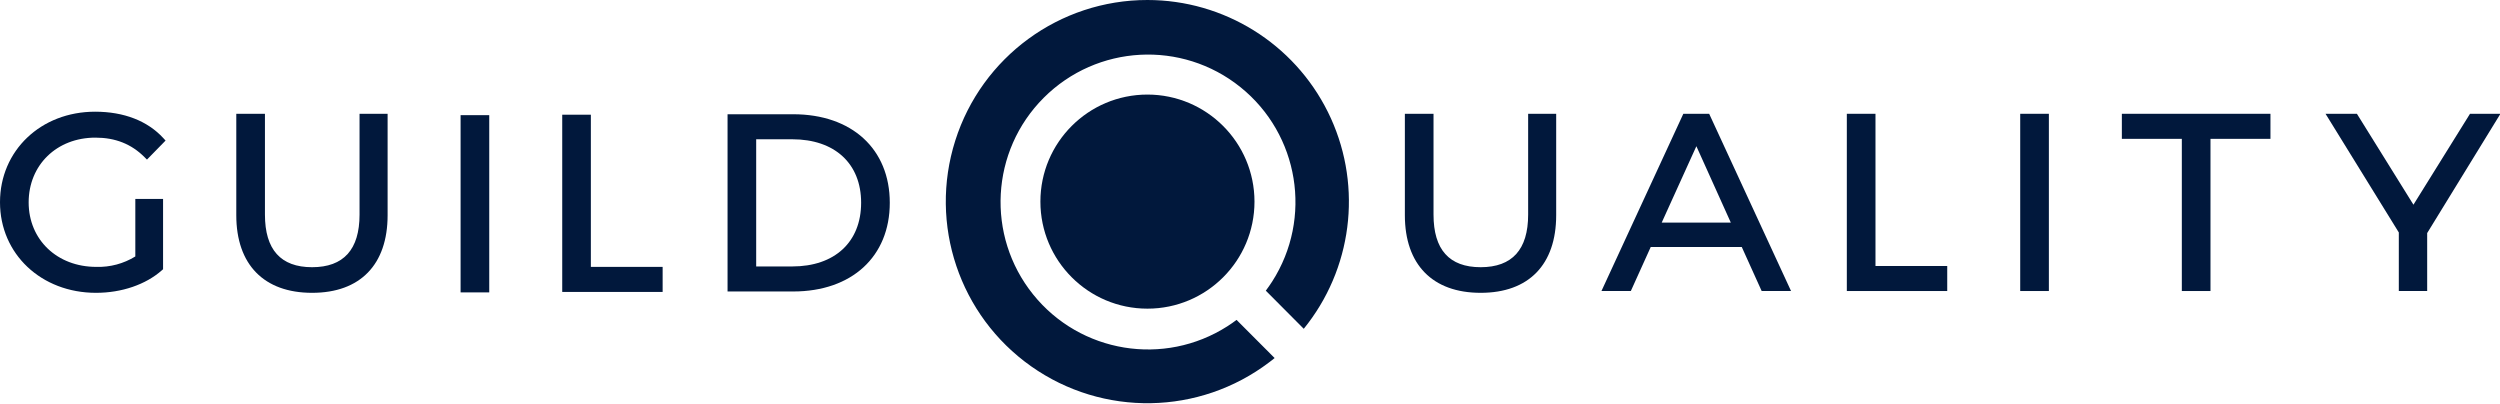
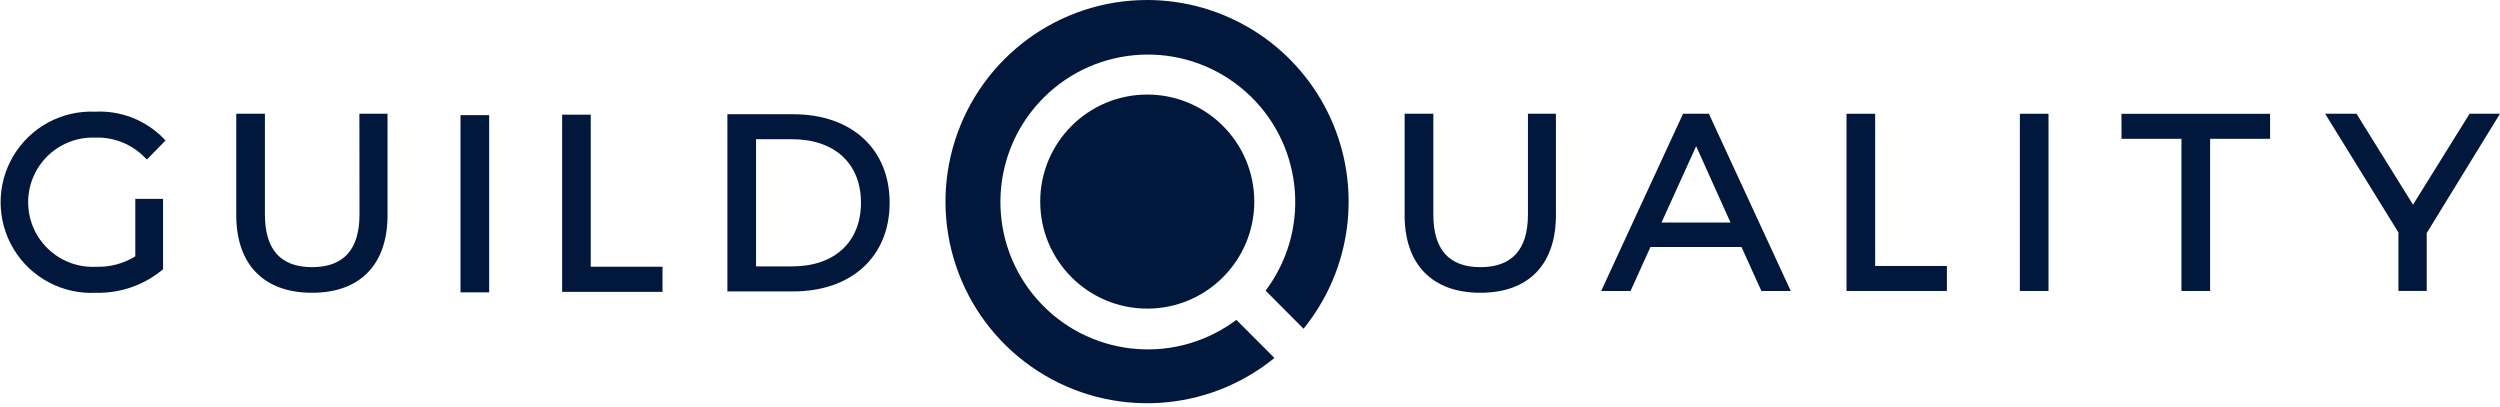
- <svg xmlns="http://www.w3.org/2000/svg" fill="#01183c" width="930" height="150">
-   <rect id="backgroundrect" width="100%" height="100%" x="0" y="0" fill="none" stroke="none" />
-   <g class="currentLayer" style="">
-     <path fill="##01183c" d="M426.85,4.4958250100535224e-7 a75,75 0 1 0 45.31,134.76 c0.67,-0.51 1.34,-1 2,-1.57 L460,119 c-1.1,0.83 -2.23,1.62 -3.39,2.36 a54.85,54.85 0 1 1 16.64,-16.63 c-0.75,1.15 -1.54,2.29 -2.37,3.4 L485,122.31 q0.8,-1 1.56,-2 A75,75 0 0 0 426.85,4.4958250100535224e-7 z" id="svg_1" class="" />
-     <path fill="#01183c" d="M426.85,35.18 a39.82,39.82 0 1 0 0,79.64 A39.82,39.82 0 0 0 466.67,75 A39.86,39.86 0 0 0 426.85,35.18 z" id="svg_2" class="" />
-     <g id="GQ_Logo_Wordmark-2" data-name="GQ Logo Wordmark" class="">
-       <g id="GQ_Logo_Wordmark-3" data-name="GQ Logo Wordmark">
-         <path fill="#01183c" d="M35.49,51.2 c7.41,0 13.38,2.37 18.25,7.24 l0.93,0.93 l6.92,-7.08 l-0.82,-0.9 C54.91,45 46.13,41.55 35.38,41.55 C15.21,41.55 0,56 0,75.24 s15.35,33.69 35.71,33.69 c9.56,0 18.5,-3.06 24.52,-8.39 l0.43,-0.39 V74 H50.34 V95.4 a26.14,26.14 0 0 1 -14.52,3.88 c-14.58,0 -25.16,-10.11 -25.16,-24 S21.1,51.2 35.49,51.2 z" id="svg_3" />
-         <path fill="#01183c" d="M133.75,79.84 c0,13 -5.94,19.56 -17.65,19.56 S98.56,92.82 98.56,79.84 V42.33 H87.9 V80.06 c0,18.35 10.28,28.87 28.2,28.87 s28.09,-10.52 28.09,-28.87 V42.33 H133.75 z" id="svg_4" />
-         <rect fill="#01183c" x="171.34" y="42.84" width="10.66" height="65.93" id="svg_5" />
-         <polygon fill="#01183c" points="219.8,42.67 209.15,42.67 209.15,108.6 246.5,108.6 246.5,99.28 219.8,99.28 219.8,42.67 " id="svg_6" />
-         <path fill="#01183c" d="M295.06,42.5 H270.65 v65.93 h24.41 c21.83,0 35.94,-13 35.94,-33 S316.89,42.5 295.06,42.5 zm25.28,32.91 c0,14.62 -9.82,23.71 -25.62,23.71 H281.3 V51.81 h13.42 C310.52,51.81 320.34,60.85 320.34,75.41 z" id="svg_7" />
-         <path fill="#01183c" d="M568.47,79.84 c0,13 -5.94,19.56 -17.66,19.56 s-17.54,-6.58 -17.54,-19.56 V42.33 H522.61 V80.06 c0,18.35 10.28,28.87 28.2,28.87 S578.9,98.41 578.9,80.06 V42.33 H568.47 z" id="svg_8" />
-         <path fill="#01183c" d="M626.2,42.33 l-30.46,65.93 h10.93 l7.4,-16.37 h33.87 l7.4,16.37 h10.93 L635.81,42.33 zM643.86,82.8 h-25.7 l12.89,-28.41 z" id="svg_9" />
-         <polygon fill="#01183c" points="697.68,42.33 687.02,42.33 687.02,108.26 724.37,108.26 724.37,98.95 697.68,98.95 697.68,42.33 " id="svg_10" />
-         <rect fill="#01183c" x="751.52" y="42.33" width="10.66" height="65.93" id="svg_11" />
-         <polygon fill="#01183c" points="789.33,51.65 811.64,51.65 811.64,108.26 822.3,108.26 822.3,51.65 844.61,51.65 844.61,42.33 789.33,42.33 789.33,51.65 " id="svg_12" />
-         <polygon fill="#01183c" points="918.84,42.33 897.8,76.15 876.77,42.33 865.1,42.33 892.36,86.48 892.36,108.26 902.91,108.26 902.91,86.7 930.16,42.33 918.84,42.33 " id="svg_13" />
+ <svg xmlns="http://www.w3.org/2000/svg" id="guildquality" width="159.954" height="26" viewBox="0 0 159.954 26">
+   <rect id="backgroundrect" width="159" height="26" fill="none" />
+   <g id="Group_1" data-name="Group 1" transform="translate(0 0)">
+     <path id="svg_1" d="M364.735,0a12.9,12.9,0,1,0,7.792,23.174c.115-.088.23-.172.344-.27l-2.435-2.44c-.189.143-.383.279-.583.406a9.432,9.432,0,1,1,2.862-2.86c-.129.2-.265.394-.408.585l2.428,2.438q.138-.172.268-.344A12.9,12.9,0,0,0,364.735,0Z" transform="translate(-291.332 0)" fill="#01183c" />
+     <path id="svg_2" d="M393.878,35.18a6.848,6.848,0,1,0,6.848,6.848A6.848,6.848,0,0,0,393.878,35.18Z" transform="translate(-320.475 -29.13)" fill="#01183c" />
+     <g id="GQ_Logo_Wordmark" data-name="GQ Logo Wordmark" transform="translate(0 7.145)">
+       <g id="GQ_Logo_Wordmark-2" data-name="GQ Logo Wordmark">
+         <path id="svg_3" d="M6.1,43.209a4.219,4.219,0,0,1,3.138,1.245l.16.16,1.19-1.218-.141-.155A5.732,5.732,0,0,0,6.084,41.55a5.8,5.8,0,1,0,.057,11.587,6.407,6.407,0,0,0,4.217-1.443l.074-.067v-4.5H8.657v3.68a4.5,4.5,0,0,1-2.5.667A4.137,4.137,0,1,1,6.1,43.209Z" transform="translate(0 -41.55)" fill="#01183c" />
+         <path id="svg_4" d="M95.785,48.78c0,2.236-1.021,3.364-3.035,3.364s-3.016-1.132-3.016-3.364V42.33H87.9v6.488c0,3.156,1.768,4.965,4.849,4.965s4.83-1.809,4.83-4.965V42.33h-1.8Z" transform="translate(-72.784 -42.196)" fill="#01183c" />
+         <rect id="svg_5" width="1.833" height="11.338" transform="translate(29.464 0.222)" fill="#01183c" />
+         <path id="svg_6" d="M210.981,42.67H209.15V54.008h6.423V52.4h-4.591Z" transform="translate(-173.184 -42.477)" fill="#01183c" />
+         <path id="svg_7" d="M274.848,42.5h-4.2V53.838h4.2c3.754,0,6.18-2.236,6.18-5.675S278.6,42.5,274.848,42.5Zm4.347,5.659c0,2.514-1.689,4.077-4.406,4.077h-2.308V44.1h2.308C277.506,44.1,279.195,45.656,279.195,48.159Z" transform="translate(-224.108 -42.337)" fill="#01183c" />
+         <path id="svg_8" d="M530.5,48.78c0,2.236-1.021,3.364-3.037,3.364s-3.016-1.132-3.016-3.364V42.33H522.61v6.488c0,3.156,1.768,4.965,4.849,4.965s4.831-1.809,4.831-4.965V42.33H530.5Z" transform="translate(-432.74 -42.196)" fill="#01183c" />
+         <path id="svg_9" d="M600.978,42.33,595.74,53.668h1.88l1.273-2.815h5.824l1.273,2.815h1.88L602.631,42.33Zm3.037,6.959H599.6l2.217-4.885Z" transform="translate(-493.294 -42.196)" fill="#01183c" />
+         <path id="svg_10" d="M688.853,42.33H687.02V53.668h6.423v-1.6h-4.59Z" transform="translate(-568.877 -42.196)" fill="#01183c" />
+         <rect id="svg_11" width="1.833" height="11.338" transform="translate(129.234 0.134)" fill="#01183c" />
+         <path id="svg_12" d="M789.33,43.933h3.837v9.735H795V43.933h3.837v-1.6H789.33Z" transform="translate(-653.594 -42.196)" fill="#01183c" />
+         <path id="svg_13" d="M874.341,42.33l-3.618,5.816-3.616-5.816H865.1l4.688,7.592v3.745H871.6V49.96l4.686-7.63Z" transform="translate(-716.334 -42.196)" fill="#01183c" />
      </g>
    </g>
  </g>
</svg>
